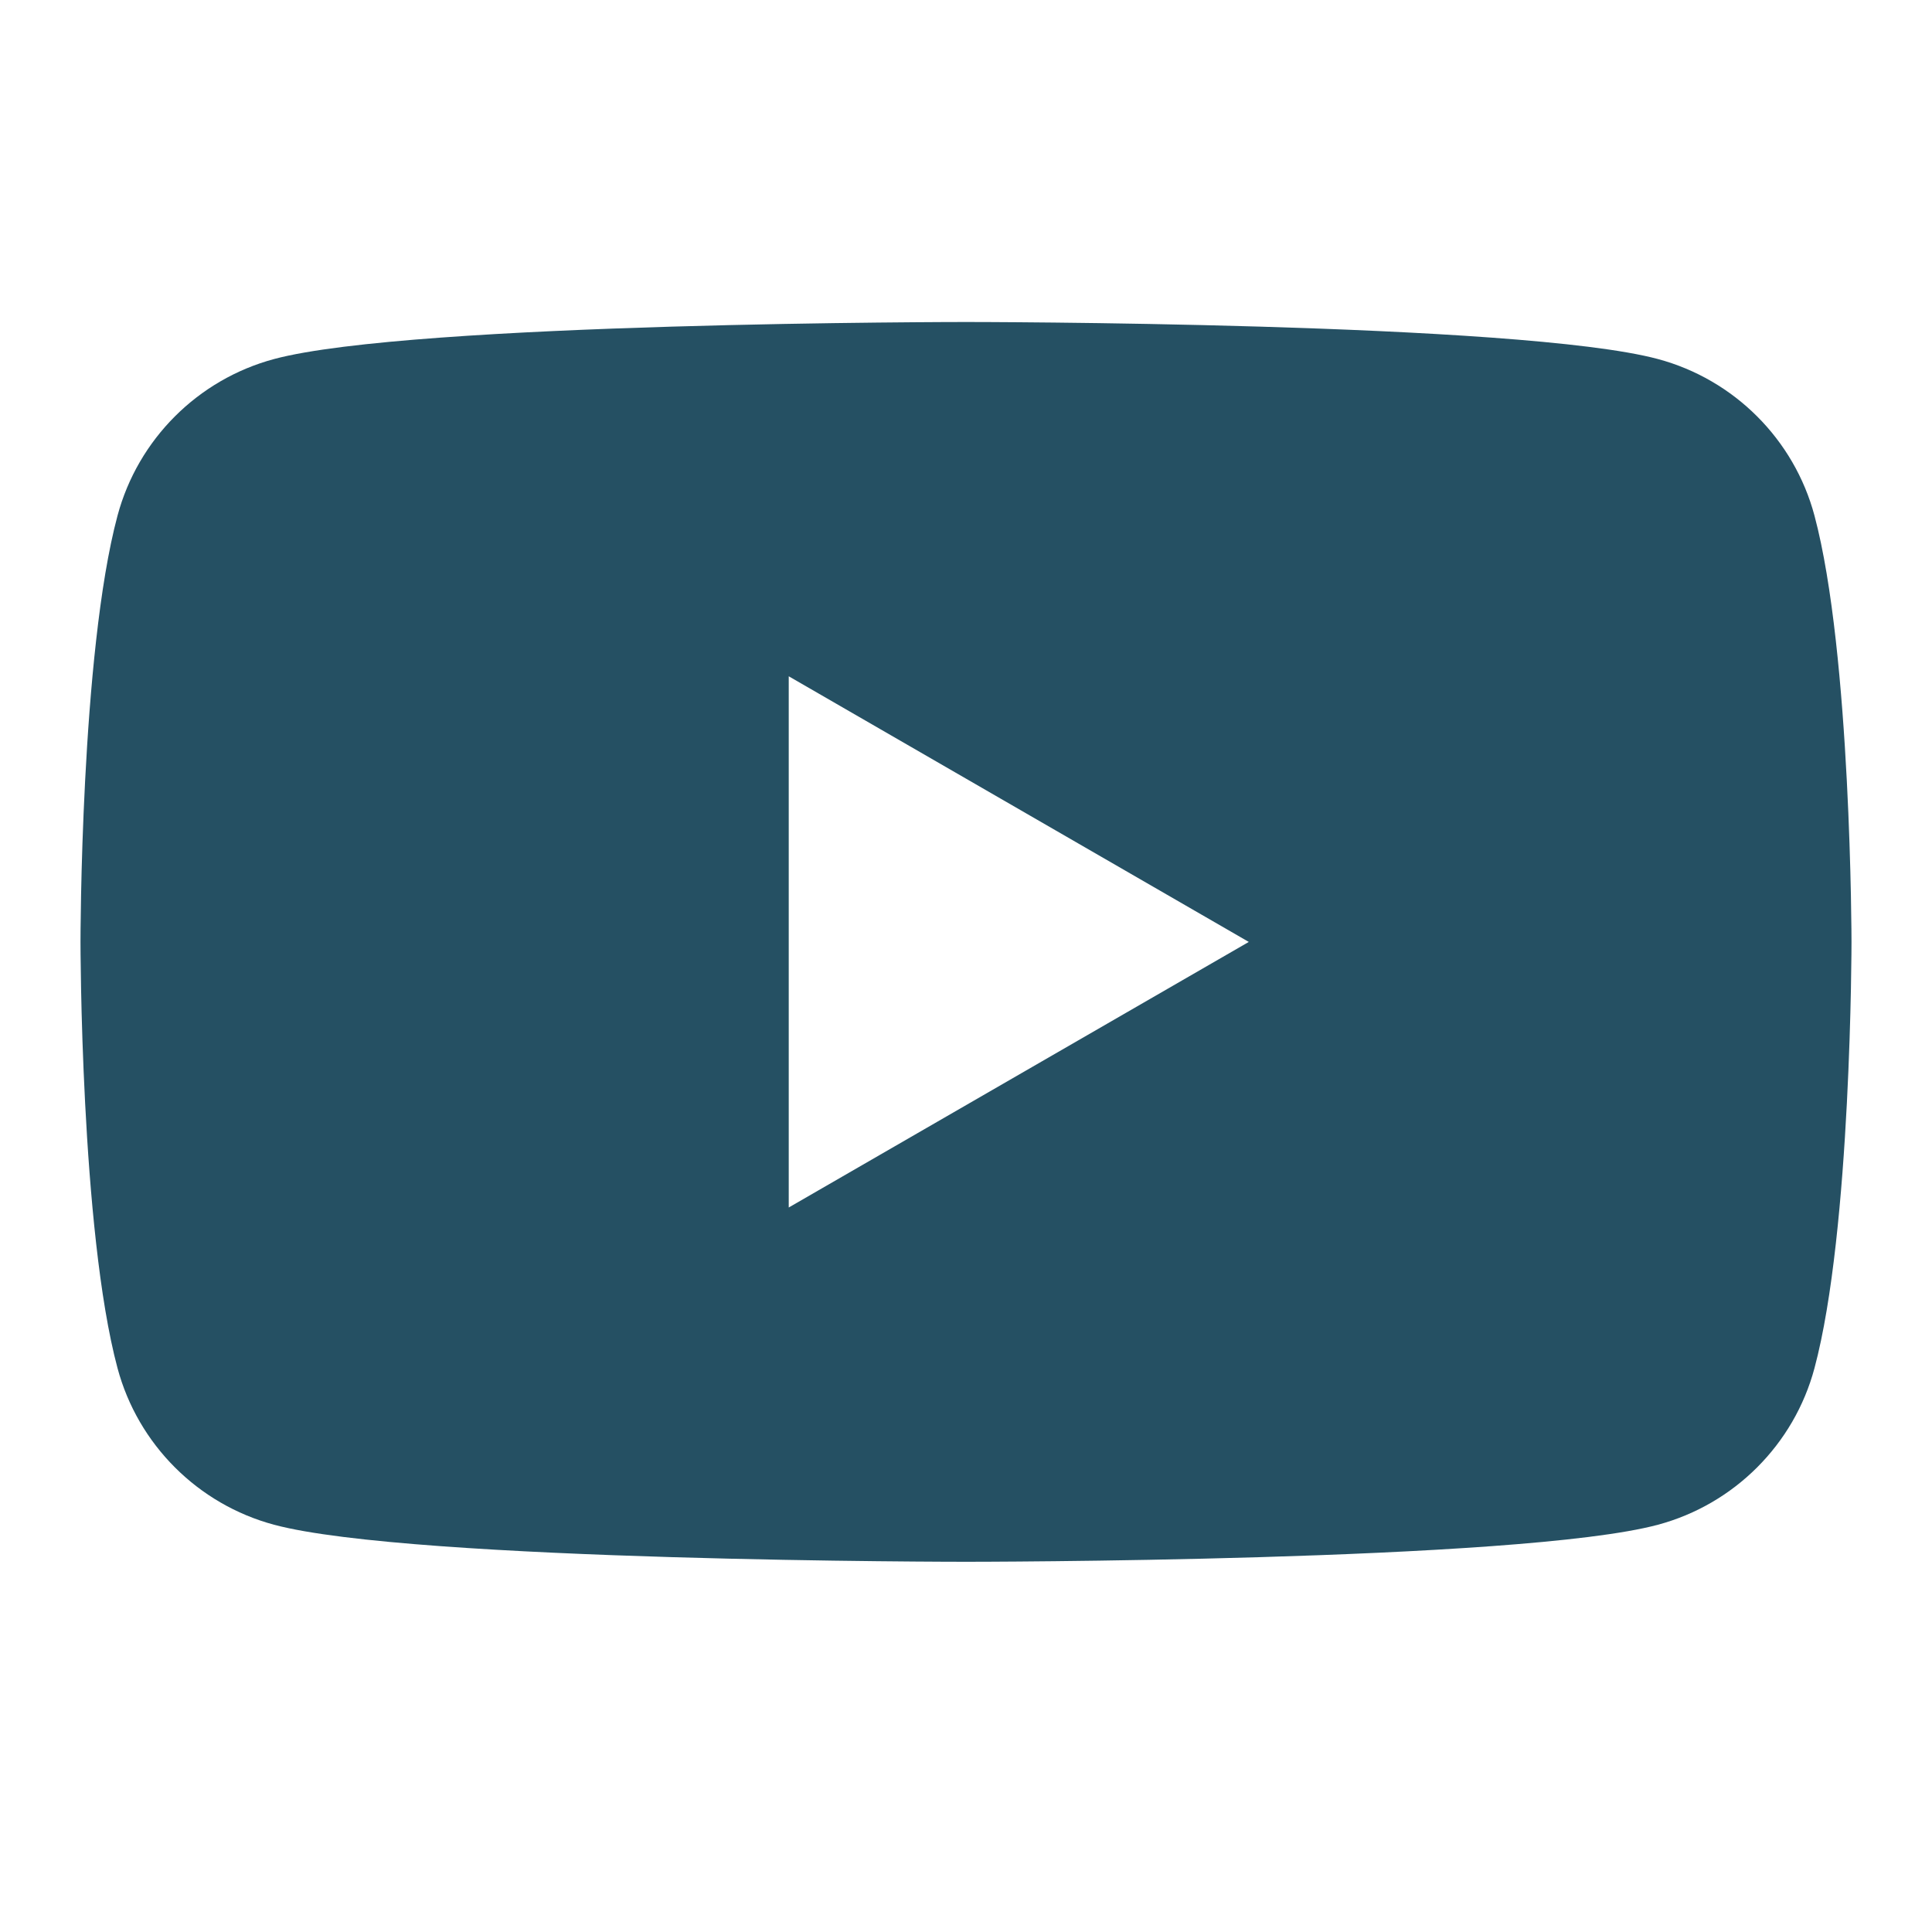
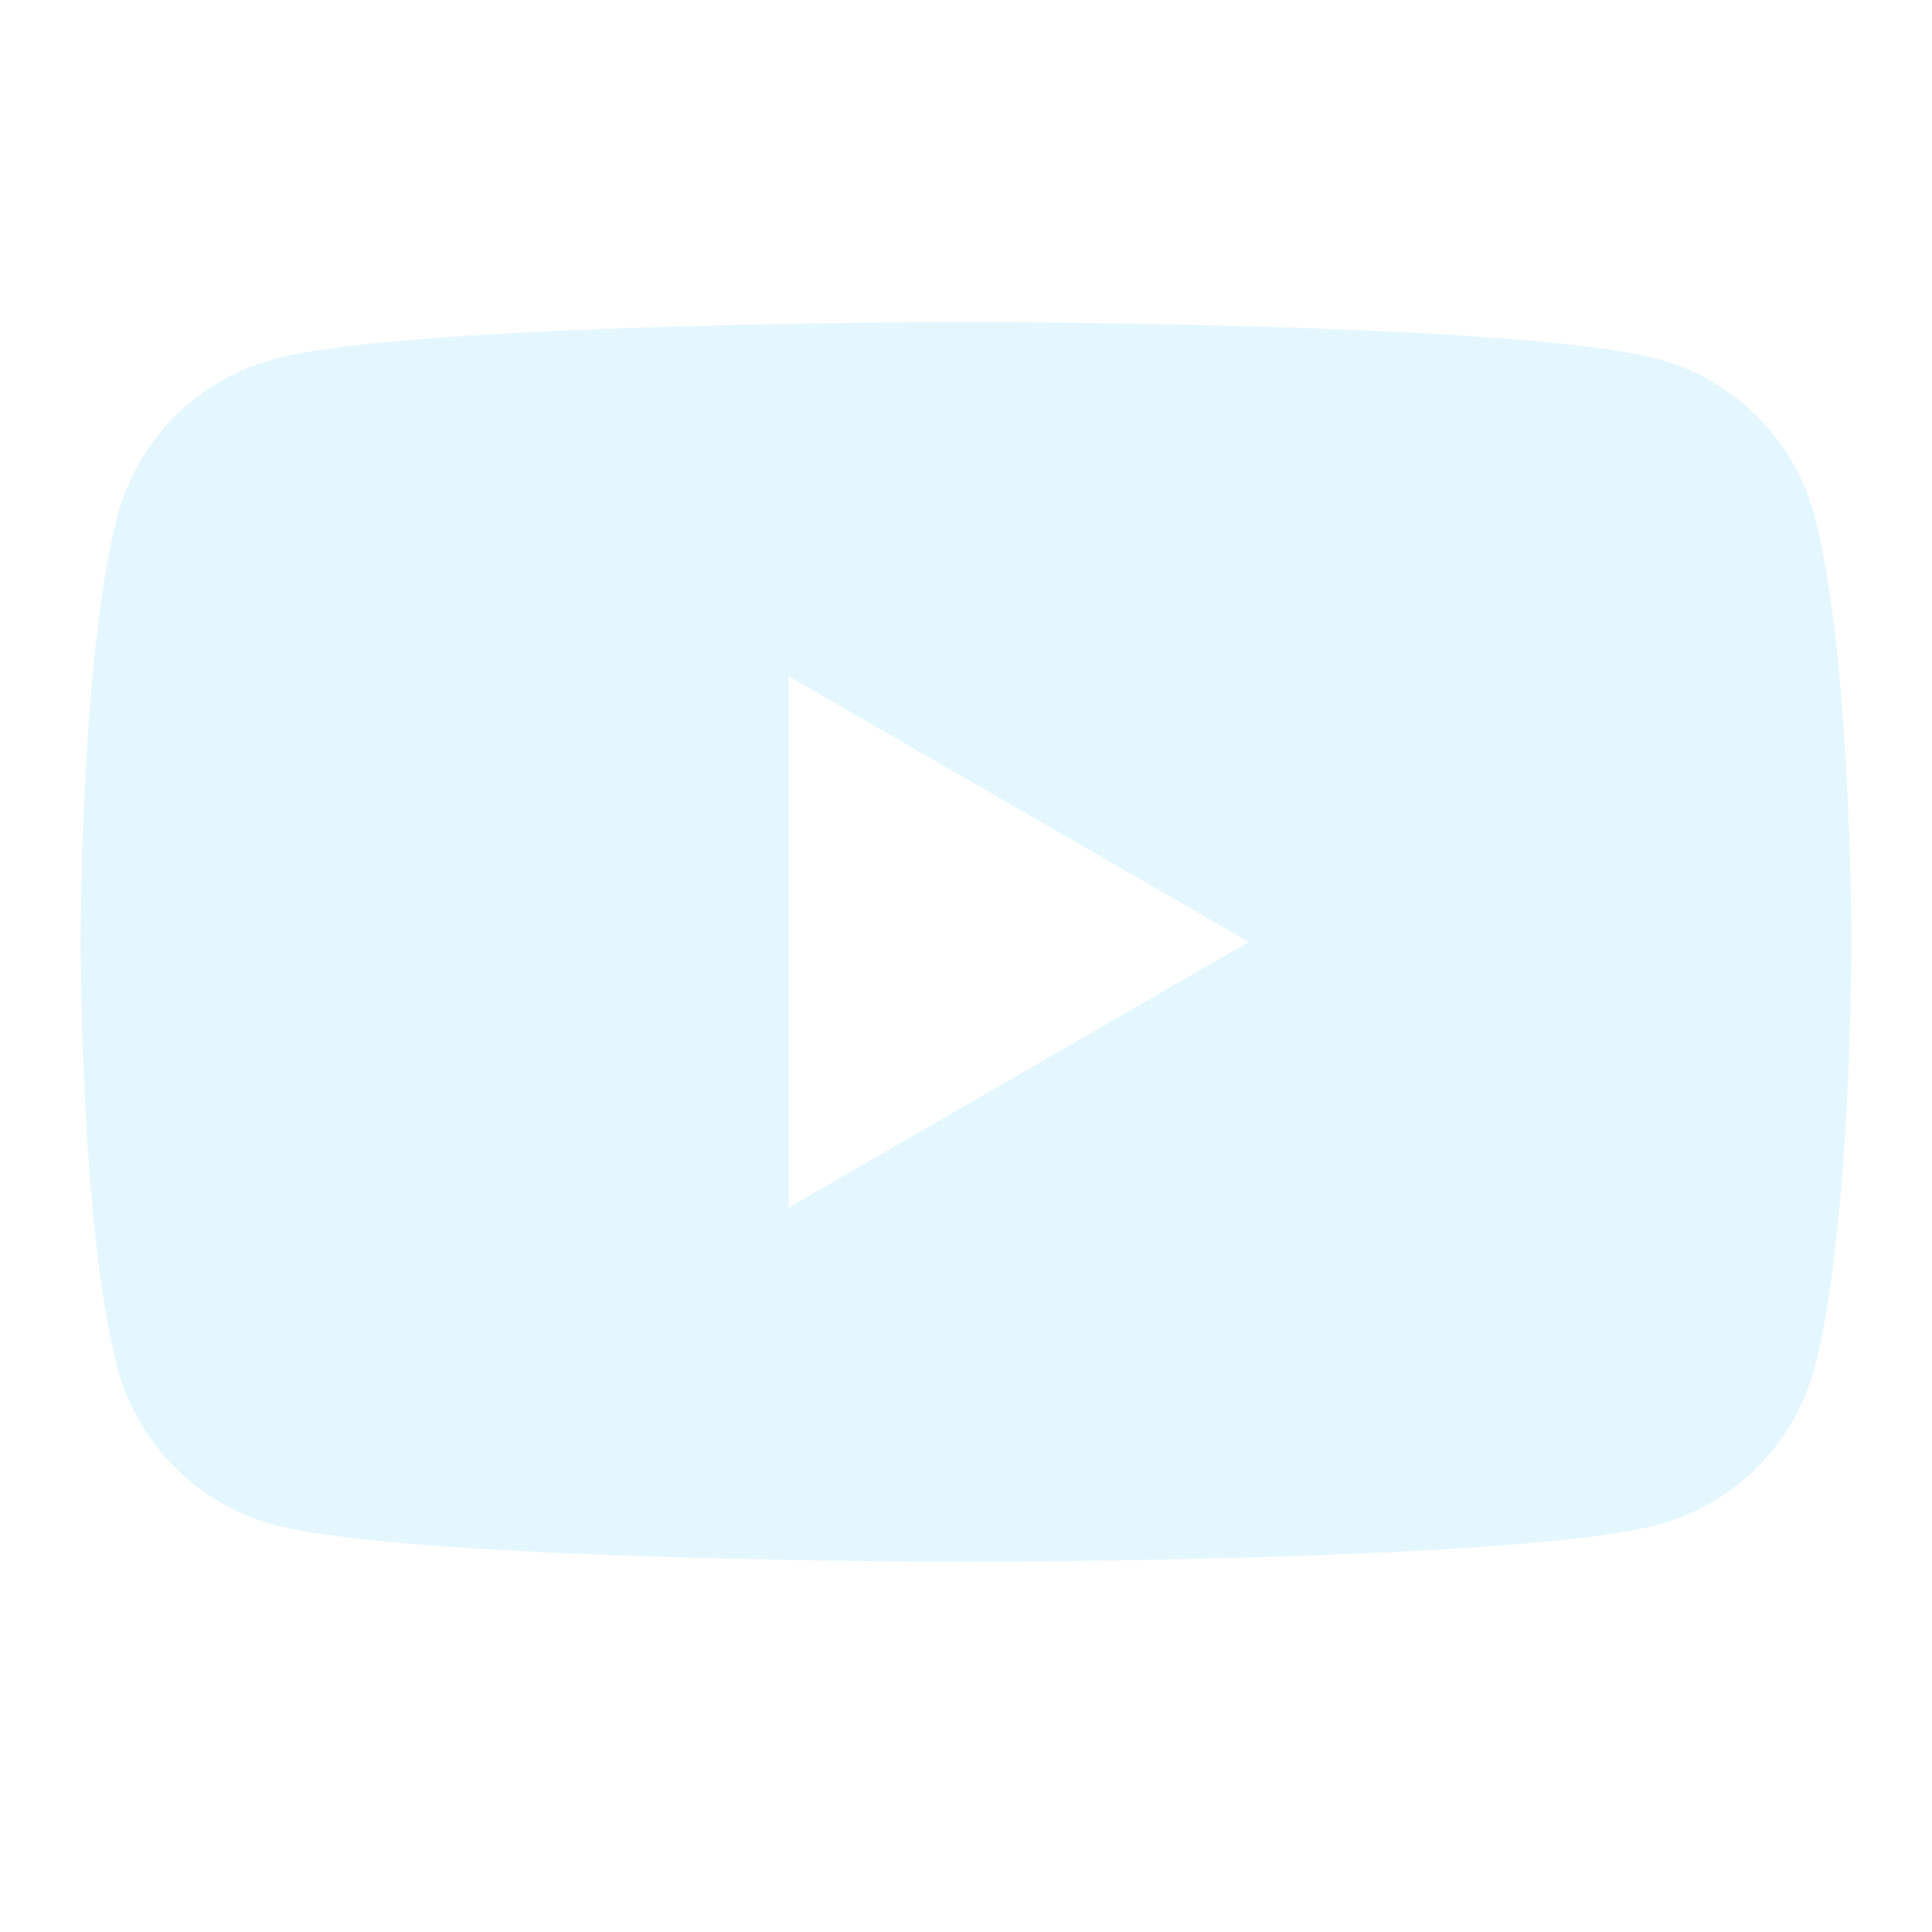
<svg xmlns="http://www.w3.org/2000/svg" width="24" height="24" viewBox="0 0 24 24" fill="none">
-   <path fill-rule="evenodd" clip-rule="evenodd" d="M20.595 4.46C21.542 4.714 22.287 5.458 22.54 6.405C22.998 8.12 23 11.7 23 11.7C23 11.7 23 15.281 22.54 16.996C22.287 17.943 21.542 18.687 20.595 18.941C18.88 19.401 12 19.401 12 19.401C12 19.401 5.12 19.401 3.405 18.941C2.458 18.687 1.714 17.943 1.46 16.996C1 15.281 1 11.7 1 11.7C1 11.7 1 8.12 1.46 6.405C1.714 5.458 2.458 4.714 3.405 4.46C5.12 4 12 4 12 4C12 4 18.88 4 20.595 4.46ZM15.513 11.701L9.798 15V8.401L15.513 11.701Z" fill="#255063" />
+   <path fill-rule="evenodd" clip-rule="evenodd" d="M20.595 4.46C21.542 4.714 22.287 5.458 22.54 6.405C22.998 8.12 23 11.7 23 11.7C23 11.7 23 15.281 22.54 16.996C22.287 17.943 21.542 18.687 20.595 18.941C18.88 19.401 12 19.401 12 19.401C12 19.401 5.12 19.401 3.405 18.941C2.458 18.687 1.714 17.943 1.46 16.996C1 15.281 1 11.7 1 11.7C1 11.7 1 8.12 1.46 6.405C1.714 5.458 2.458 4.714 3.405 4.46C5.12 4 12 4 12 4C12 4 18.88 4 20.595 4.46ZM15.513 11.701L9.798 15V8.401L15.513 11.701Z" fill="#E4F7FF" />
</svg>
